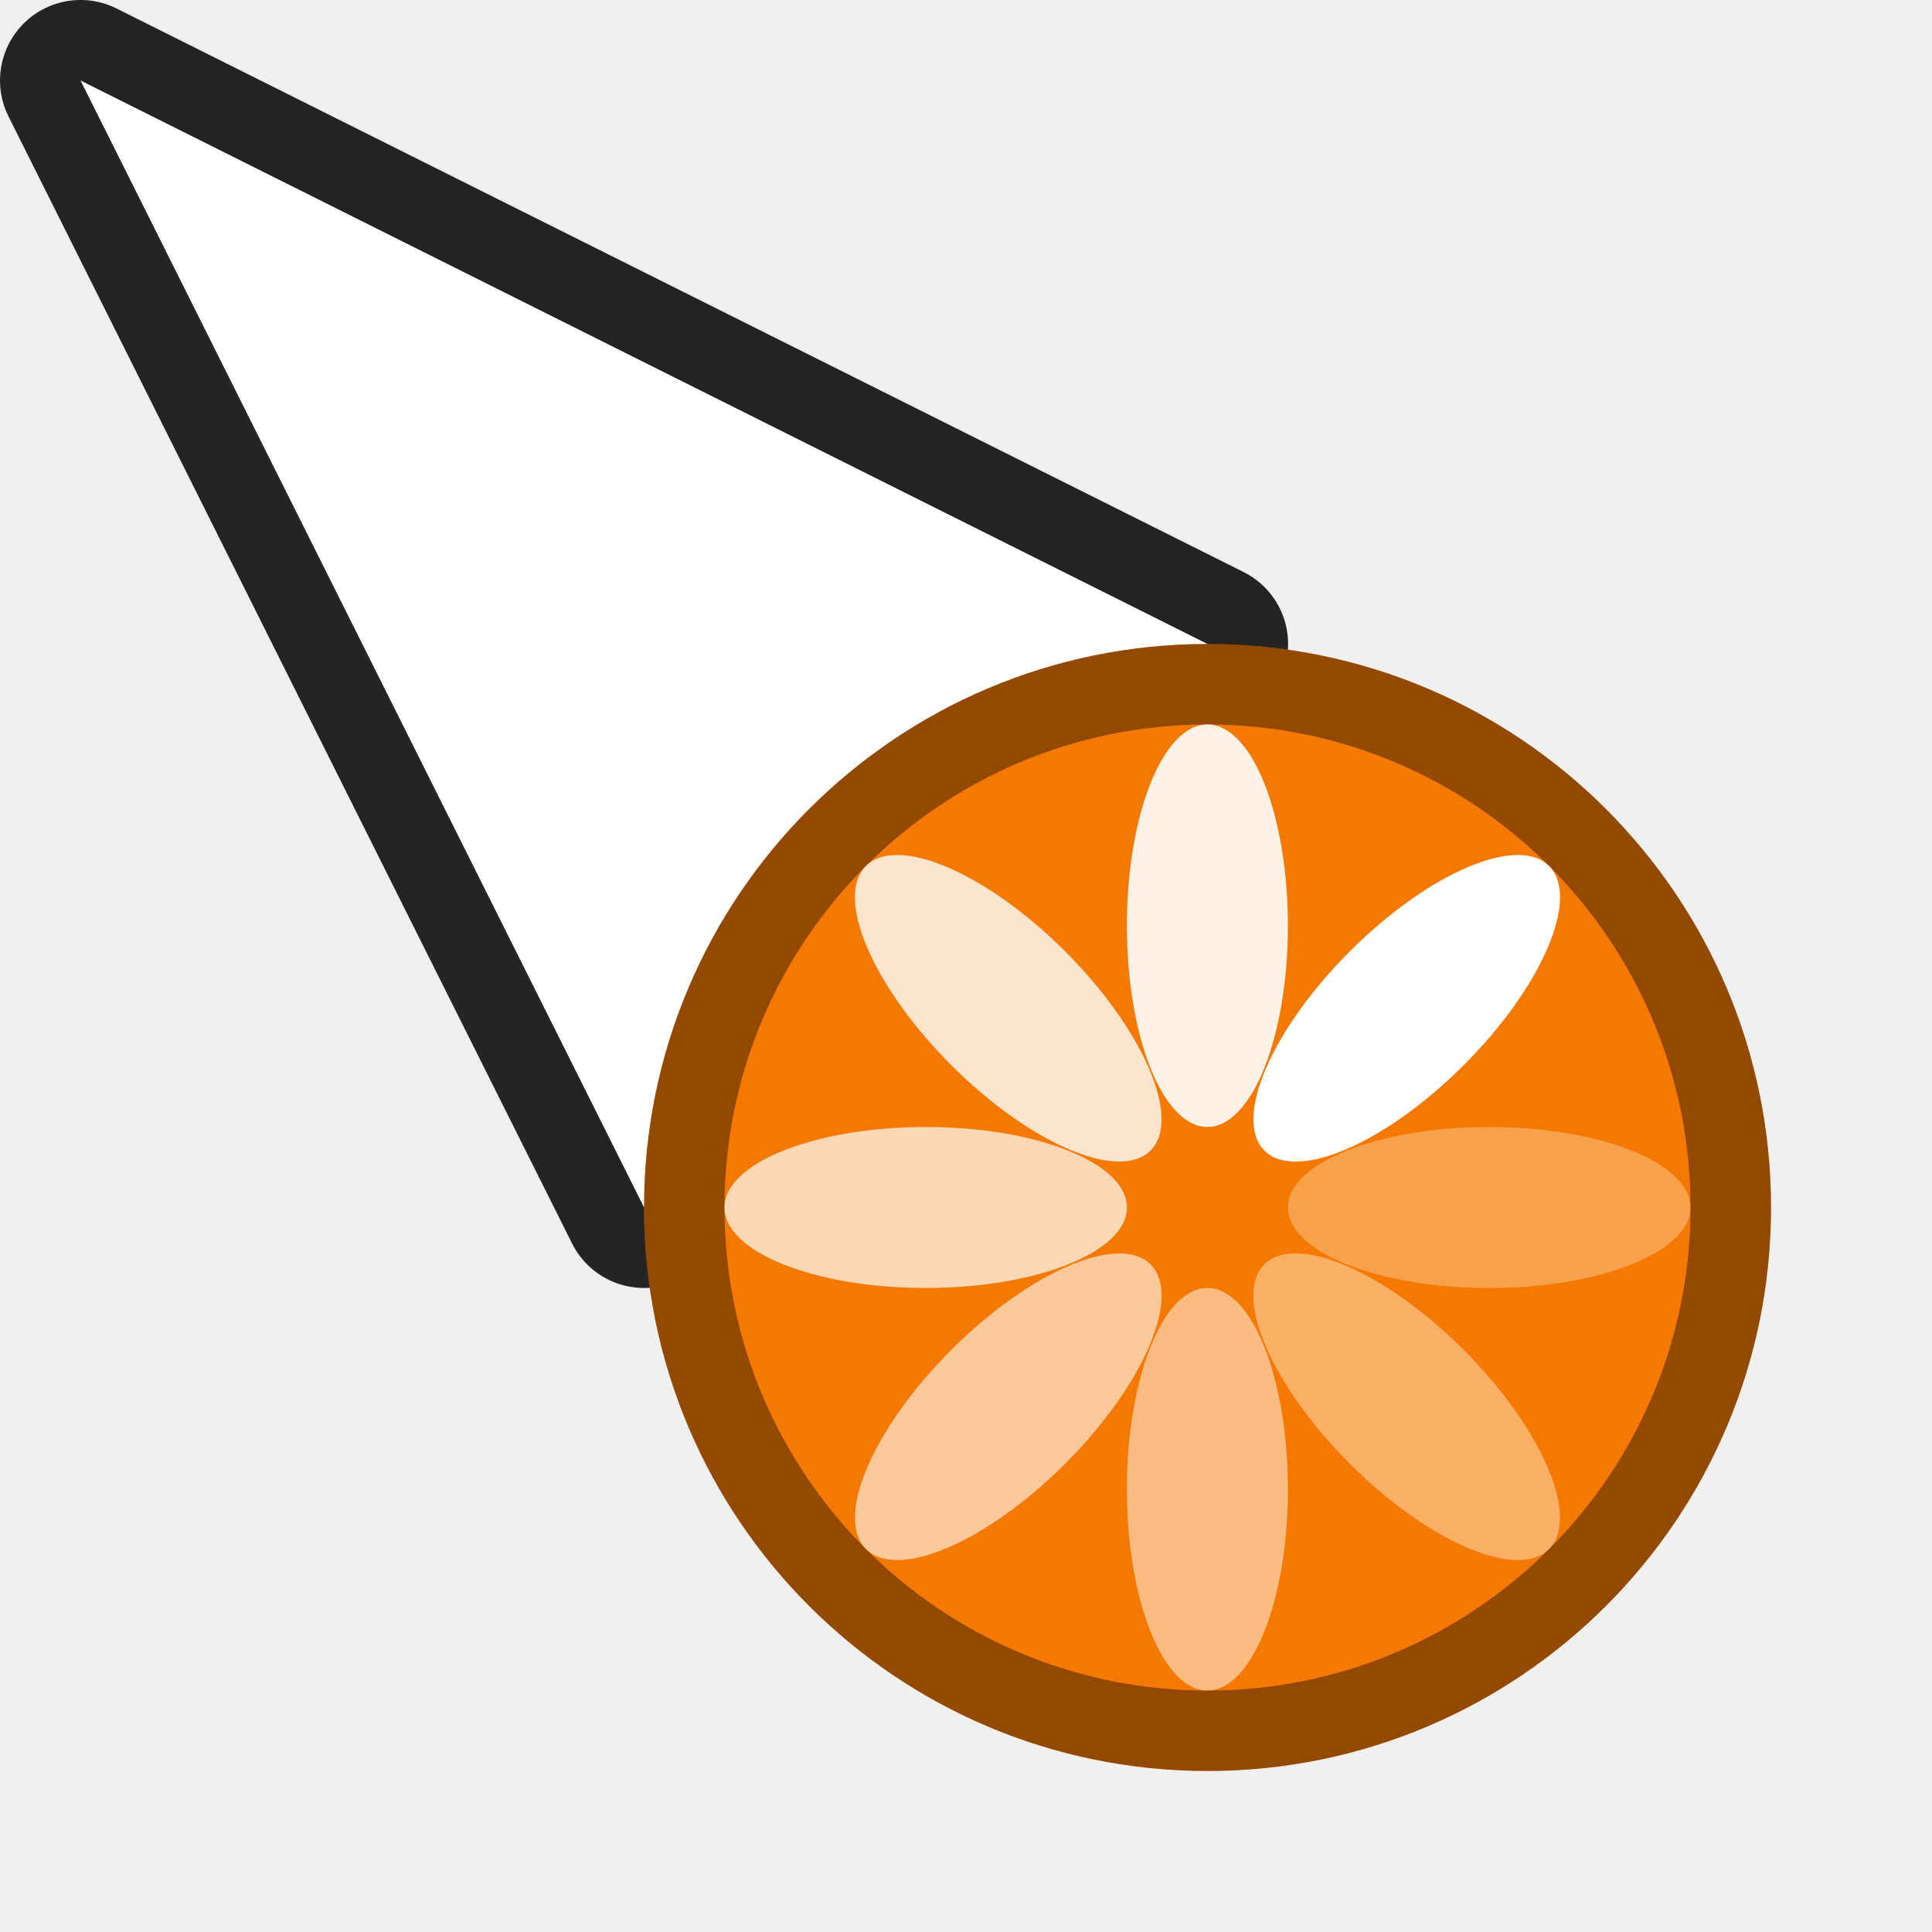
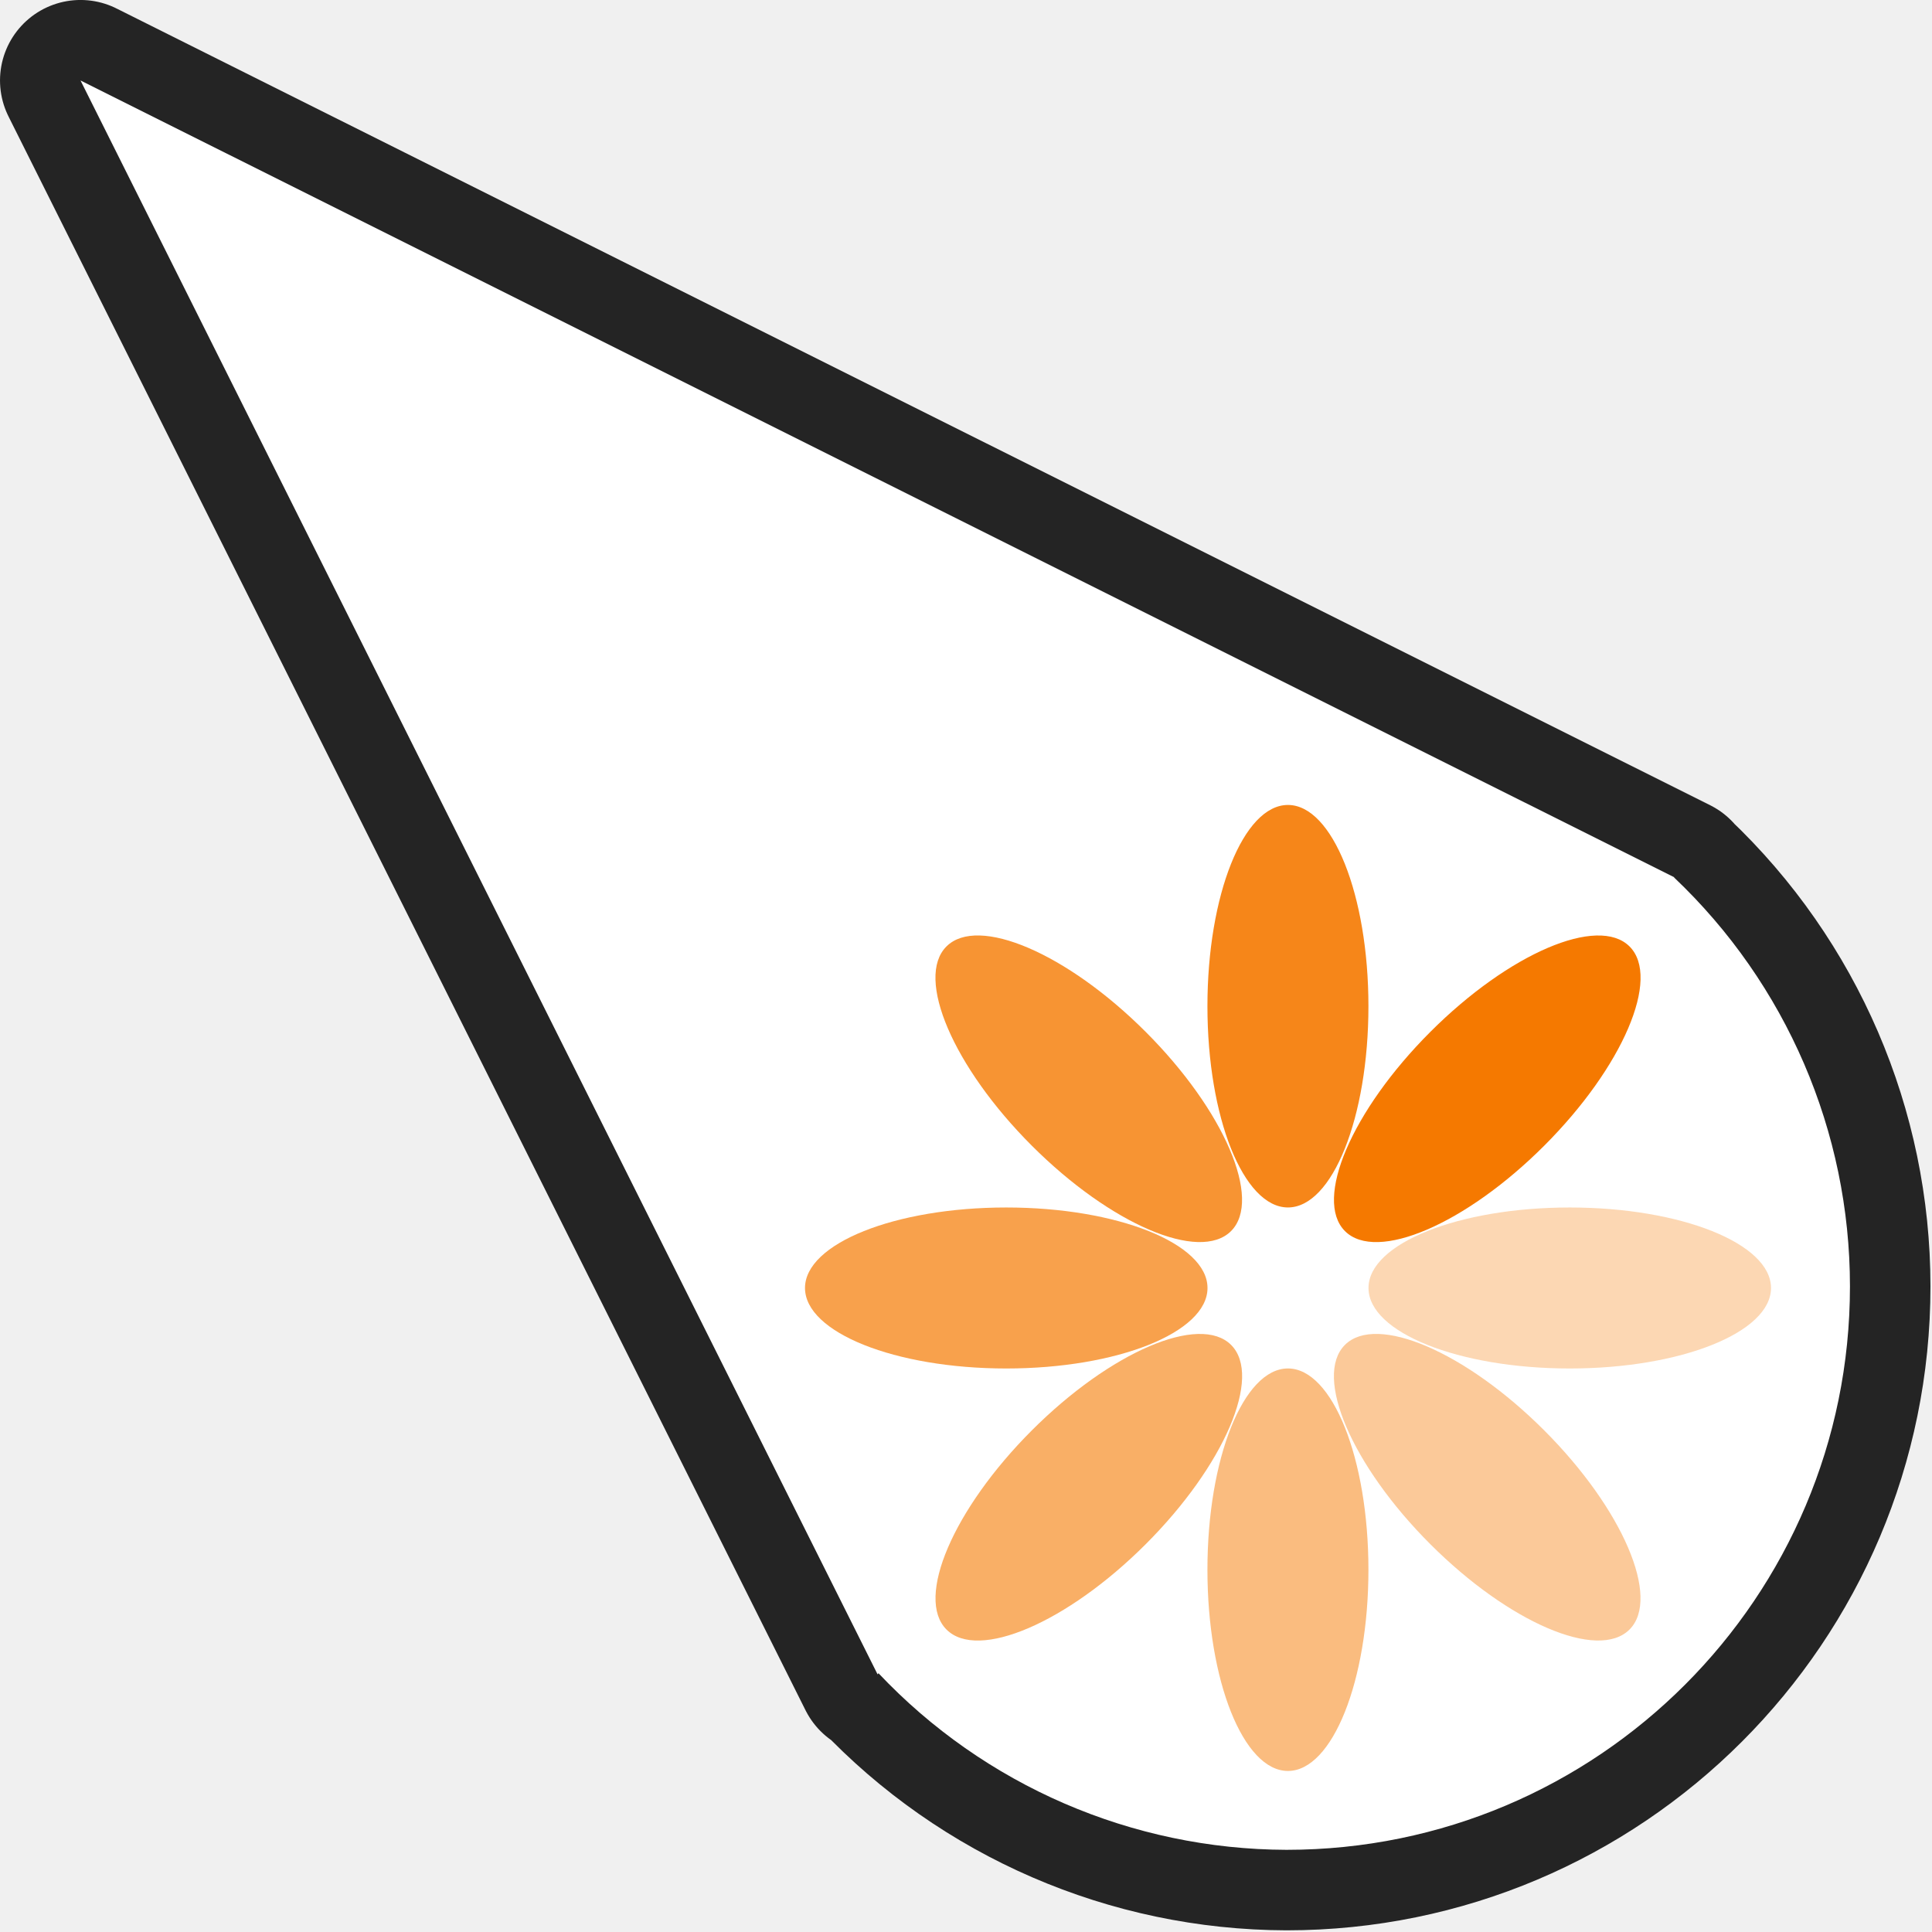
<svg xmlns="http://www.w3.org/2000/svg" width="24" height="24" viewBox="0 0 24 24" id="svg2" version="1.1">
  <defs id="defs4" />
  <g id="layer1" transform="translate(0,-1018.362)">
    <g transform="translate(18.78685,15.95532)" id="g6182" />
    <g id="g3692" transform="rotate(-22.32755,4,1021.362)">
      <g id="g1152">
-         <g id="g1" transform="translate(4.0510599e-8,-1.8417714e-5)">
-           <path id="path3667" style="fill:none;fill-opacity:1;stroke:#000000;stroke-width:2;stroke-linecap:butt;stroke-linejoin:round;stroke-miterlimit:3.2;stroke-dasharray:none;stroke-opacity:0.85;paint-order:markers stroke fill" d="m 1.985,1018.372 1.157,15.61 c 2.626,-0.866 2.109,3.423 3.133,2.427 -0.41,-1.067 -0.178,-2.274 0.599,-3.113 1.127,-1.214 3.025,-1.284 4.239,-0.157 0.295,0.274 0.532,0.605 0.697,0.972 1.495,-0.027 -1.994,-2.686 0.467,-3.944 z" />
-           <path id="path5105" style="fill:#ffffff;fill-opacity:1;stroke:none;stroke-width:2;stroke-linecap:round;stroke-linejoin:round;stroke-miterlimit:4;stroke-dasharray:none;stroke-opacity:1" d="m 1.985,1018.372 1.157,15.61 c 2.626,-0.866 2.109,3.423 3.133,2.427 -0.41,-1.067 -0.178,-2.274 0.599,-3.113 1.127,-1.214 3.025,-1.284 4.239,-0.157 0.295,0.274 0.532,0.605 0.697,0.972 1.495,-0.027 -1.994,-2.686 0.467,-3.944 z" />
-         </g>
-         <ellipse style="fill:#f57900;fill-opacity:1;stroke-width:0;stroke-linejoin:round;stroke-opacity:0.85;paint-order:markers stroke fill" id="circle1383" cx="402.717" cy="955.268" transform="rotate(22.32755)" rx="7" ry="7" />
-         <path id="circle1519" style="fill:#000000;fill-opacity:0.402;stroke-width:0;stroke-linejoin:round;stroke-opacity:0.85;paint-order:markers stroke fill" d="m 12.276,1030.166 a 7,7 0 0 0 -9.134,3.816 7,7 0 0 0 3.816,9.134 7,7 0 0 0 9.134,-3.816 7,7 0 0 0 -3.816,-9.134 z m -0.38,0.925 a 6,6 0 0 1 3.271,7.83 6,6 0 0 1 -7.83,3.271 6,6 0 0 1 -3.271,-7.83 6,6 0 0 1 7.83,-3.271 z" />
-         <g id="g1550" transform="rotate(45,9.616477,1036.641)">
-           <ellipse style="fill:#ffffff;fill-opacity:1;stroke:#000000;stroke-width:0;stroke-linejoin:round;stroke-opacity:0.85;paint-order:markers stroke fill" id="ellipse2120" cx="402.717" cy="951.768" transform="rotate(22.32755)" rx="1" ry="2.5" />
-           <ellipse style="fill:#ffffff;fill-opacity:0.6;stroke:#000000;stroke-width:0;stroke-linejoin:round;stroke-opacity:0.85;paint-order:markers stroke fill" id="ellipse1402" cx="402.717" cy="958.768" transform="rotate(22.32755)" rx="1" ry="2.5" />
-           <ellipse style="fill:#ffffff;fill-opacity:0.4;stroke:#000000;stroke-width:0;stroke-linejoin:round;stroke-opacity:0.85;paint-order:markers stroke fill" id="ellipse1404" cx="955.268" cy="-406.217" transform="rotate(112.3276)" rx="1" ry="2.5" />
-           <ellipse style="fill:#ffffff;fill-opacity:0.8;stroke:#000000;stroke-width:0;stroke-linejoin:round;stroke-opacity:0.85;paint-order:markers stroke fill" id="ellipse1406" cx="955.268" cy="-399.217" transform="rotate(112.3276)" rx="1" ry="2.5" />
-           <ellipse style="fill:#ffffff;fill-opacity:0.3;stroke:#000000;stroke-width:0;stroke-linejoin:round;stroke-opacity:0.85;paint-order:markers stroke fill" id="ellipse1408" cx="960.24" cy="387.213" transform="rotate(67.32755)" rx="1" ry="2.5" />
-           <ellipse style="fill:#ffffff;fill-opacity:0.7;stroke:#000000;stroke-width:0;stroke-linejoin:round;stroke-opacity:0.85;paint-order:markers stroke fill" id="ellipse1410" cx="960.24" cy="394.213" transform="rotate(67.32755)" rx="1" ry="2.5" />
-           <ellipse style="fill:#ffffff;fill-opacity:0.5;stroke:#000000;stroke-width:0;stroke-linejoin:round;stroke-opacity:0.85;paint-order:markers stroke fill" id="ellipse1412" cx="390.713" cy="-963.74" transform="rotate(157.3276)" rx="1" ry="2.5" />
-           <ellipse style="fill:#ffffff;fill-opacity:0.9;stroke:#000000;stroke-width:0;stroke-linejoin:round;stroke-opacity:0.85;paint-order:markers stroke fill" id="ellipse1414" cx="390.713" cy="-956.74" transform="rotate(157.3276)" rx="1" ry="2.5" />
+         <path id="circle1383-3" style="fill:#ffffff;fill-opacity:1;stroke:#000000;stroke-width:2;stroke-linejoin:round;stroke-dasharray:none;stroke-opacity:0.85;paint-order:markers stroke fill" d="m 1.985,1018.372 1.637,22.076 c 0.005,0 0.01,0 0.015,-0.01 0.688,1.792 2.083,3.223 3.856,3.957 3.576,1.469 7.666,-0.24 9.134,-3.816 0.73,-1.778 0.696,-3.777 -0.092,-5.529 8.5e-4,-4e-4 0.002,-6e-4 0.003,-10e-4 z" />
+         <g id="g1550" transform="rotate(45,8.313969,1037.952)">
+           <ellipse style="fill:#f57900;fill-opacity:1;stroke:#000000;stroke-width:0;stroke-linejoin:round;stroke-opacity:0.85;paint-order:markers stroke fill" id="ellipse2120" cx="402.717" cy="951.768" transform="rotate(22.32755)" rx="1" ry="2.5" />
+           <ellipse style="opacity:0.6;fill:#f57900;fill-opacity:1;stroke:#000000;stroke-width:0;stroke-linejoin:round;stroke-opacity:0.85;paint-order:markers stroke fill" id="ellipse1402" cx="402.717" cy="958.768" transform="rotate(22.32755)" rx="1" ry="2.5" />
+           <ellipse style="opacity:0.4;fill:#f57900;fill-opacity:1;stroke:#000000;stroke-width:0;stroke-linejoin:round;stroke-opacity:0.85;paint-order:markers stroke fill" id="ellipse1404" cx="955.268" cy="-406.217" transform="rotate(112.3276)" rx="1" ry="2.5" />
+           <ellipse style="opacity:0.8;fill:#f57900;fill-opacity:1;stroke:#000000;stroke-width:0;stroke-linejoin:round;stroke-opacity:0.85;paint-order:markers stroke fill" id="ellipse1406" cx="955.268" cy="-399.217" transform="rotate(112.3276)" rx="1" ry="2.5" />
+           <ellipse style="opacity:0.3;fill:#f57900;fill-opacity:1;stroke:#000000;stroke-width:0;stroke-linejoin:round;stroke-opacity:0.85;paint-order:markers stroke fill" id="ellipse1408" cx="960.24" cy="387.213" transform="rotate(67.32755)" rx="1" ry="2.5" />
+           <ellipse style="opacity:0.7;fill:#f57900;fill-opacity:1;stroke:#000000;stroke-width:0;stroke-linejoin:round;stroke-opacity:0.85;paint-order:markers stroke fill" id="ellipse1410" cx="960.24" cy="394.213" transform="rotate(67.32755)" rx="1" ry="2.5" />
+           <ellipse style="opacity:0.5;fill:#f57900;fill-opacity:1;stroke:#000000;stroke-width:0;stroke-linejoin:round;stroke-opacity:0.85;paint-order:markers stroke fill" id="ellipse1412" cx="390.713" cy="-963.74" transform="rotate(157.3276)" rx="1" ry="2.5" />
+           <ellipse style="opacity:0.9;fill:#f57900;fill-opacity:1;stroke:#000000;stroke-width:0;stroke-linejoin:round;stroke-opacity:0.85;paint-order:markers stroke fill" id="ellipse1414" cx="390.713" cy="-956.74" transform="rotate(157.3276)" rx="1" ry="2.5" />
        </g>
      </g>
    </g>
  </g>
</svg>
